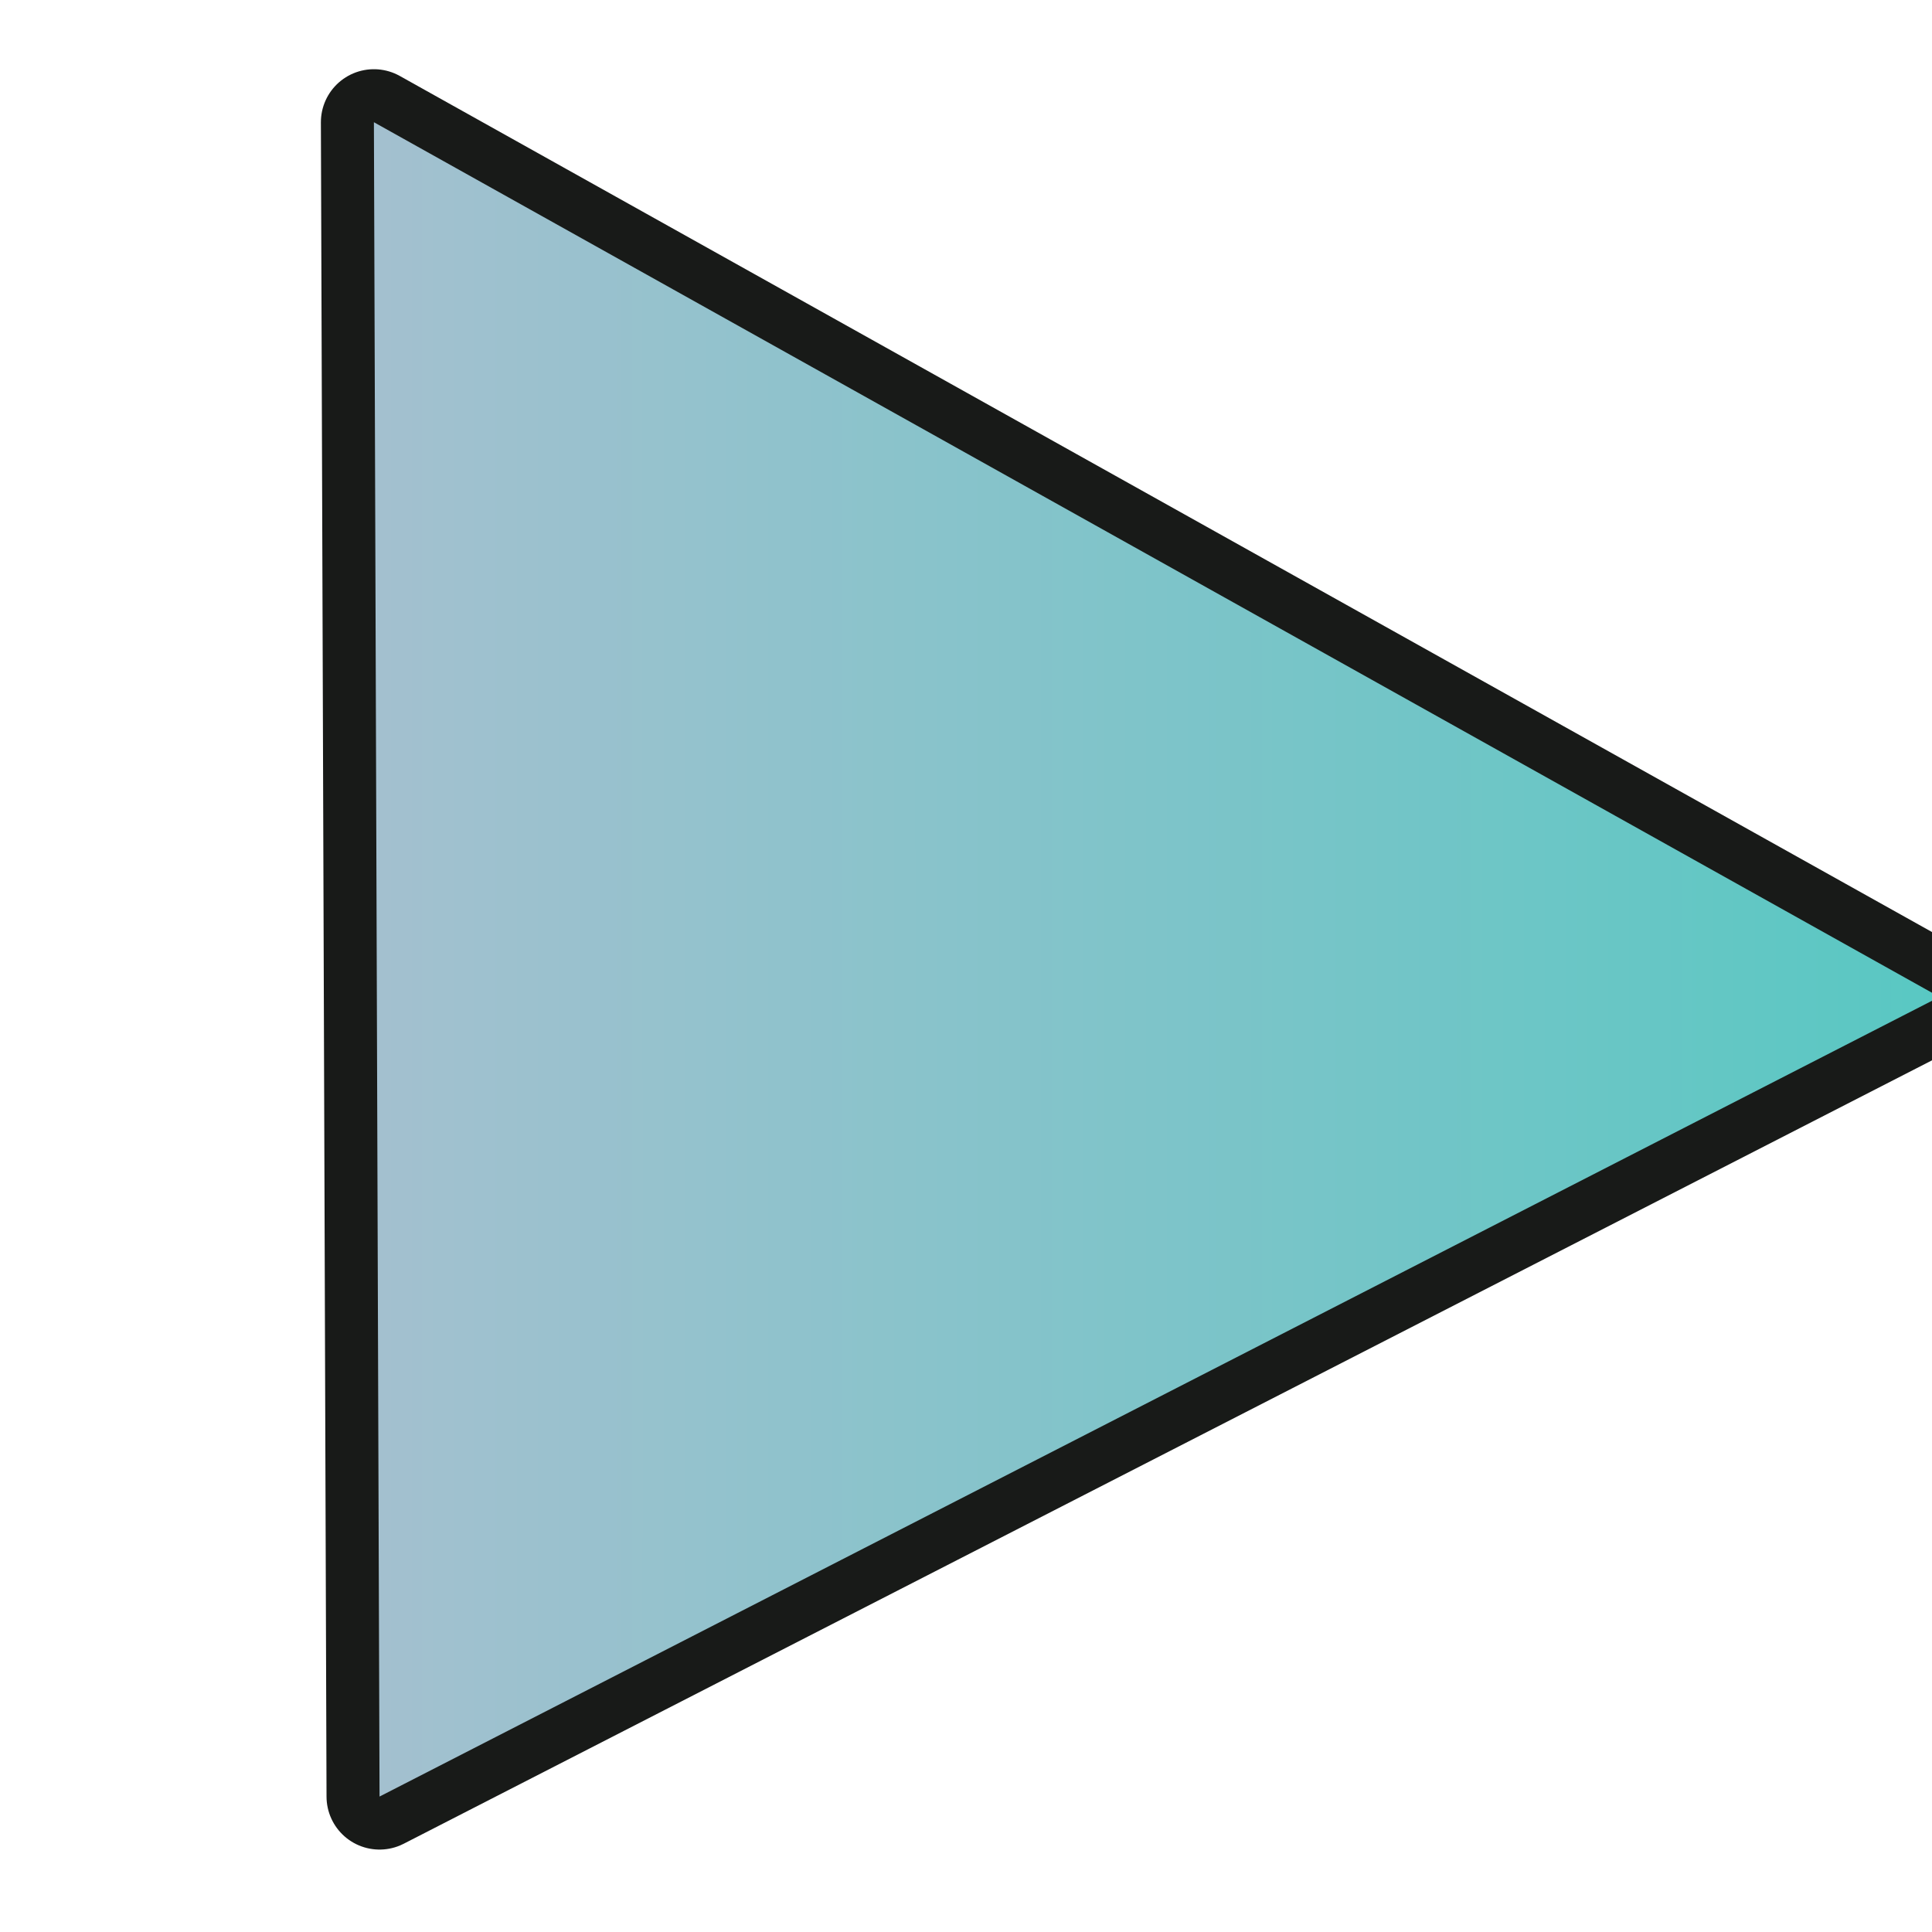
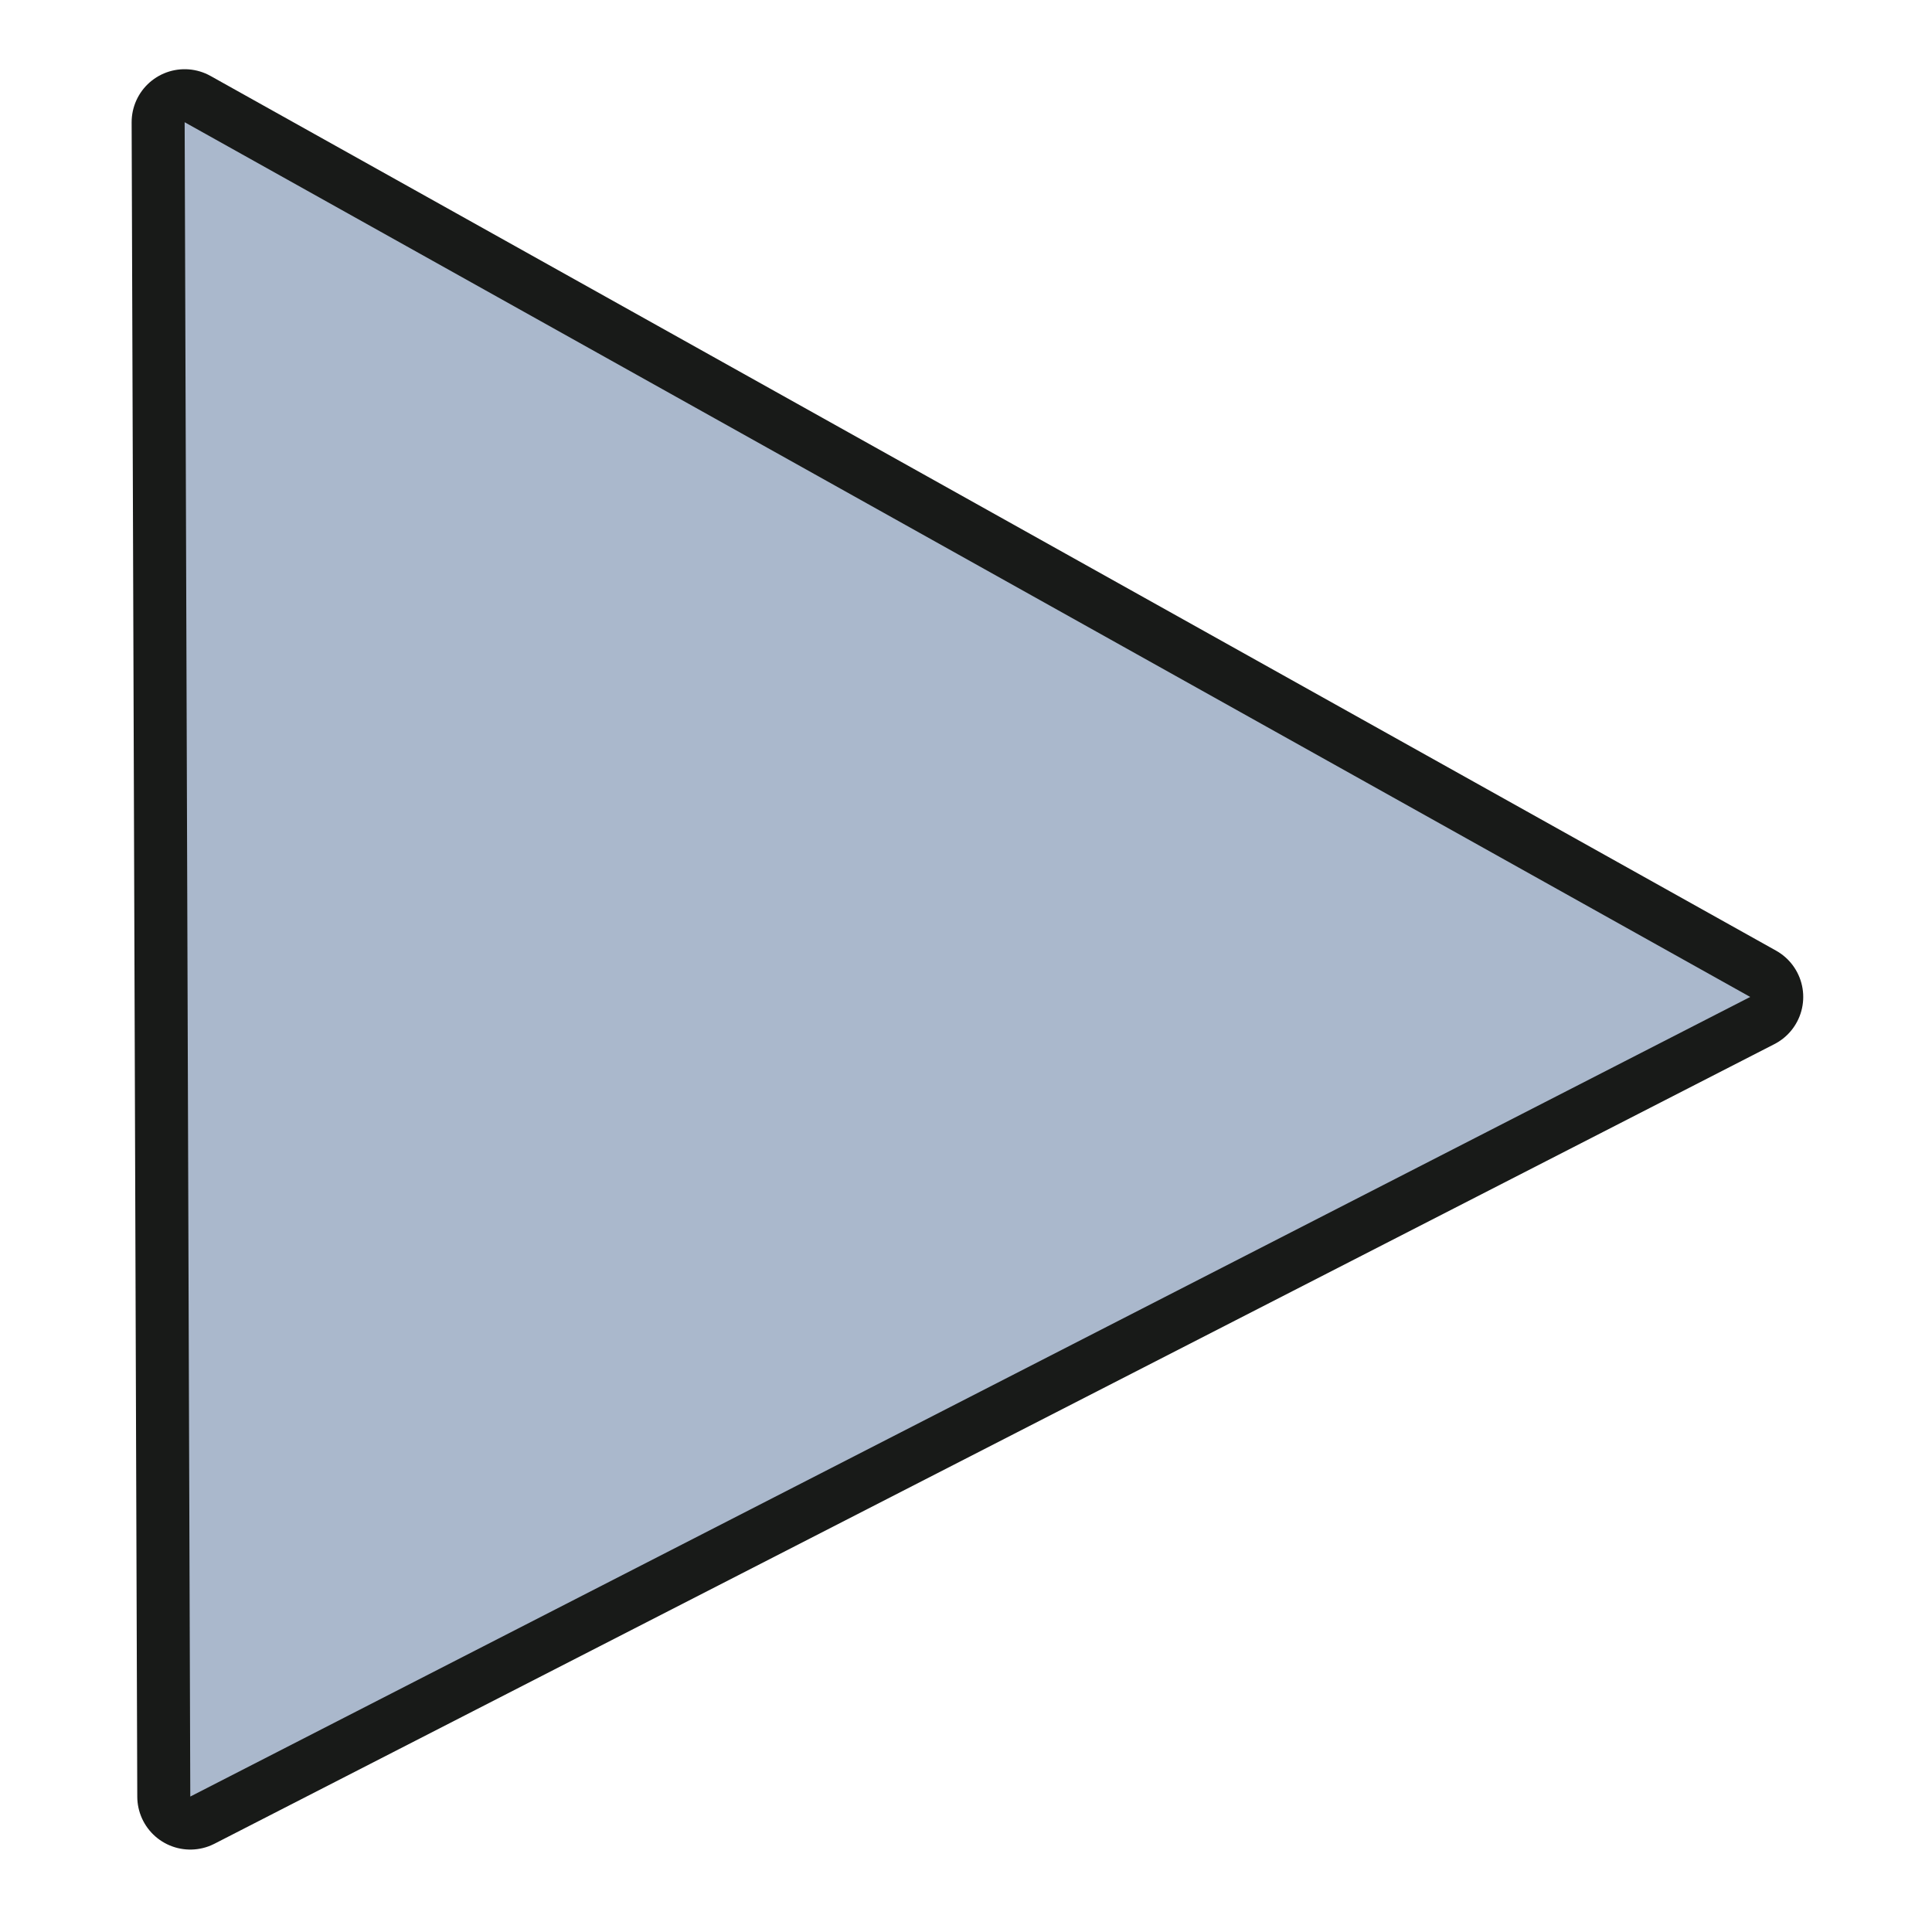
- <svg xmlns="http://www.w3.org/2000/svg" xmlns:xlink="http://www.w3.org/1999/xlink" width="512mm" height="512mm" viewBox="0 0 512 512" version="1.1" id="svg5">
+ <svg xmlns="http://www.w3.org/2000/svg" width="512mm" height="512mm" viewBox="0 0 512 512" version="1.1" id="svg5">
  <defs id="defs2">
-     <linearGradient id="linearGradient827">
-       <stop style="stop-color:#56c8c2;stop-opacity:1" offset="0" id="stop823" />
-       <stop style="stop-color:#a6c0d0;stop-opacity:1" offset="1" id="stop825" />
-     </linearGradient>
-     <linearGradient xlink:href="#linearGradient827" id="linearGradient3441" x1="33.934" y1="254.248" x2="478.823" y2="254.248" gradientUnits="userSpaceOnUse" gradientTransform="matrix(-1,0,0,1,562.9124,0)" />
-   </defs>
+     </defs>
  <g id="layer1">
-     <path id="path1196" style="fill:url(#linearGradient3441);fill-opacity:1;stroke:#181a18;stroke-width:28.1;stroke-linecap:round;stroke-linejoin:round;stroke-miterlimit:4;stroke-dasharray:none;stroke-dashoffset:1.68;stroke-opacity:1;paint-order:stroke fill markers" d="M 513.98,264.198 100.583,476.106 99.089,32.39 Z" />
+     <path id="path1196" style="fill:#aab8cc;fill-opacity:1;stroke:#181a18;stroke-width:28.1;stroke-linecap:round;stroke-linejoin:round;stroke-miterlimit:4;stroke-dasharray:none;stroke-dashoffset:1.68;stroke-opacity:1;paint-order:stroke fill markers" d="M 463.825,264.198 50.429,476.106 48.934,32.39 Z" />
  </g>
</svg>
